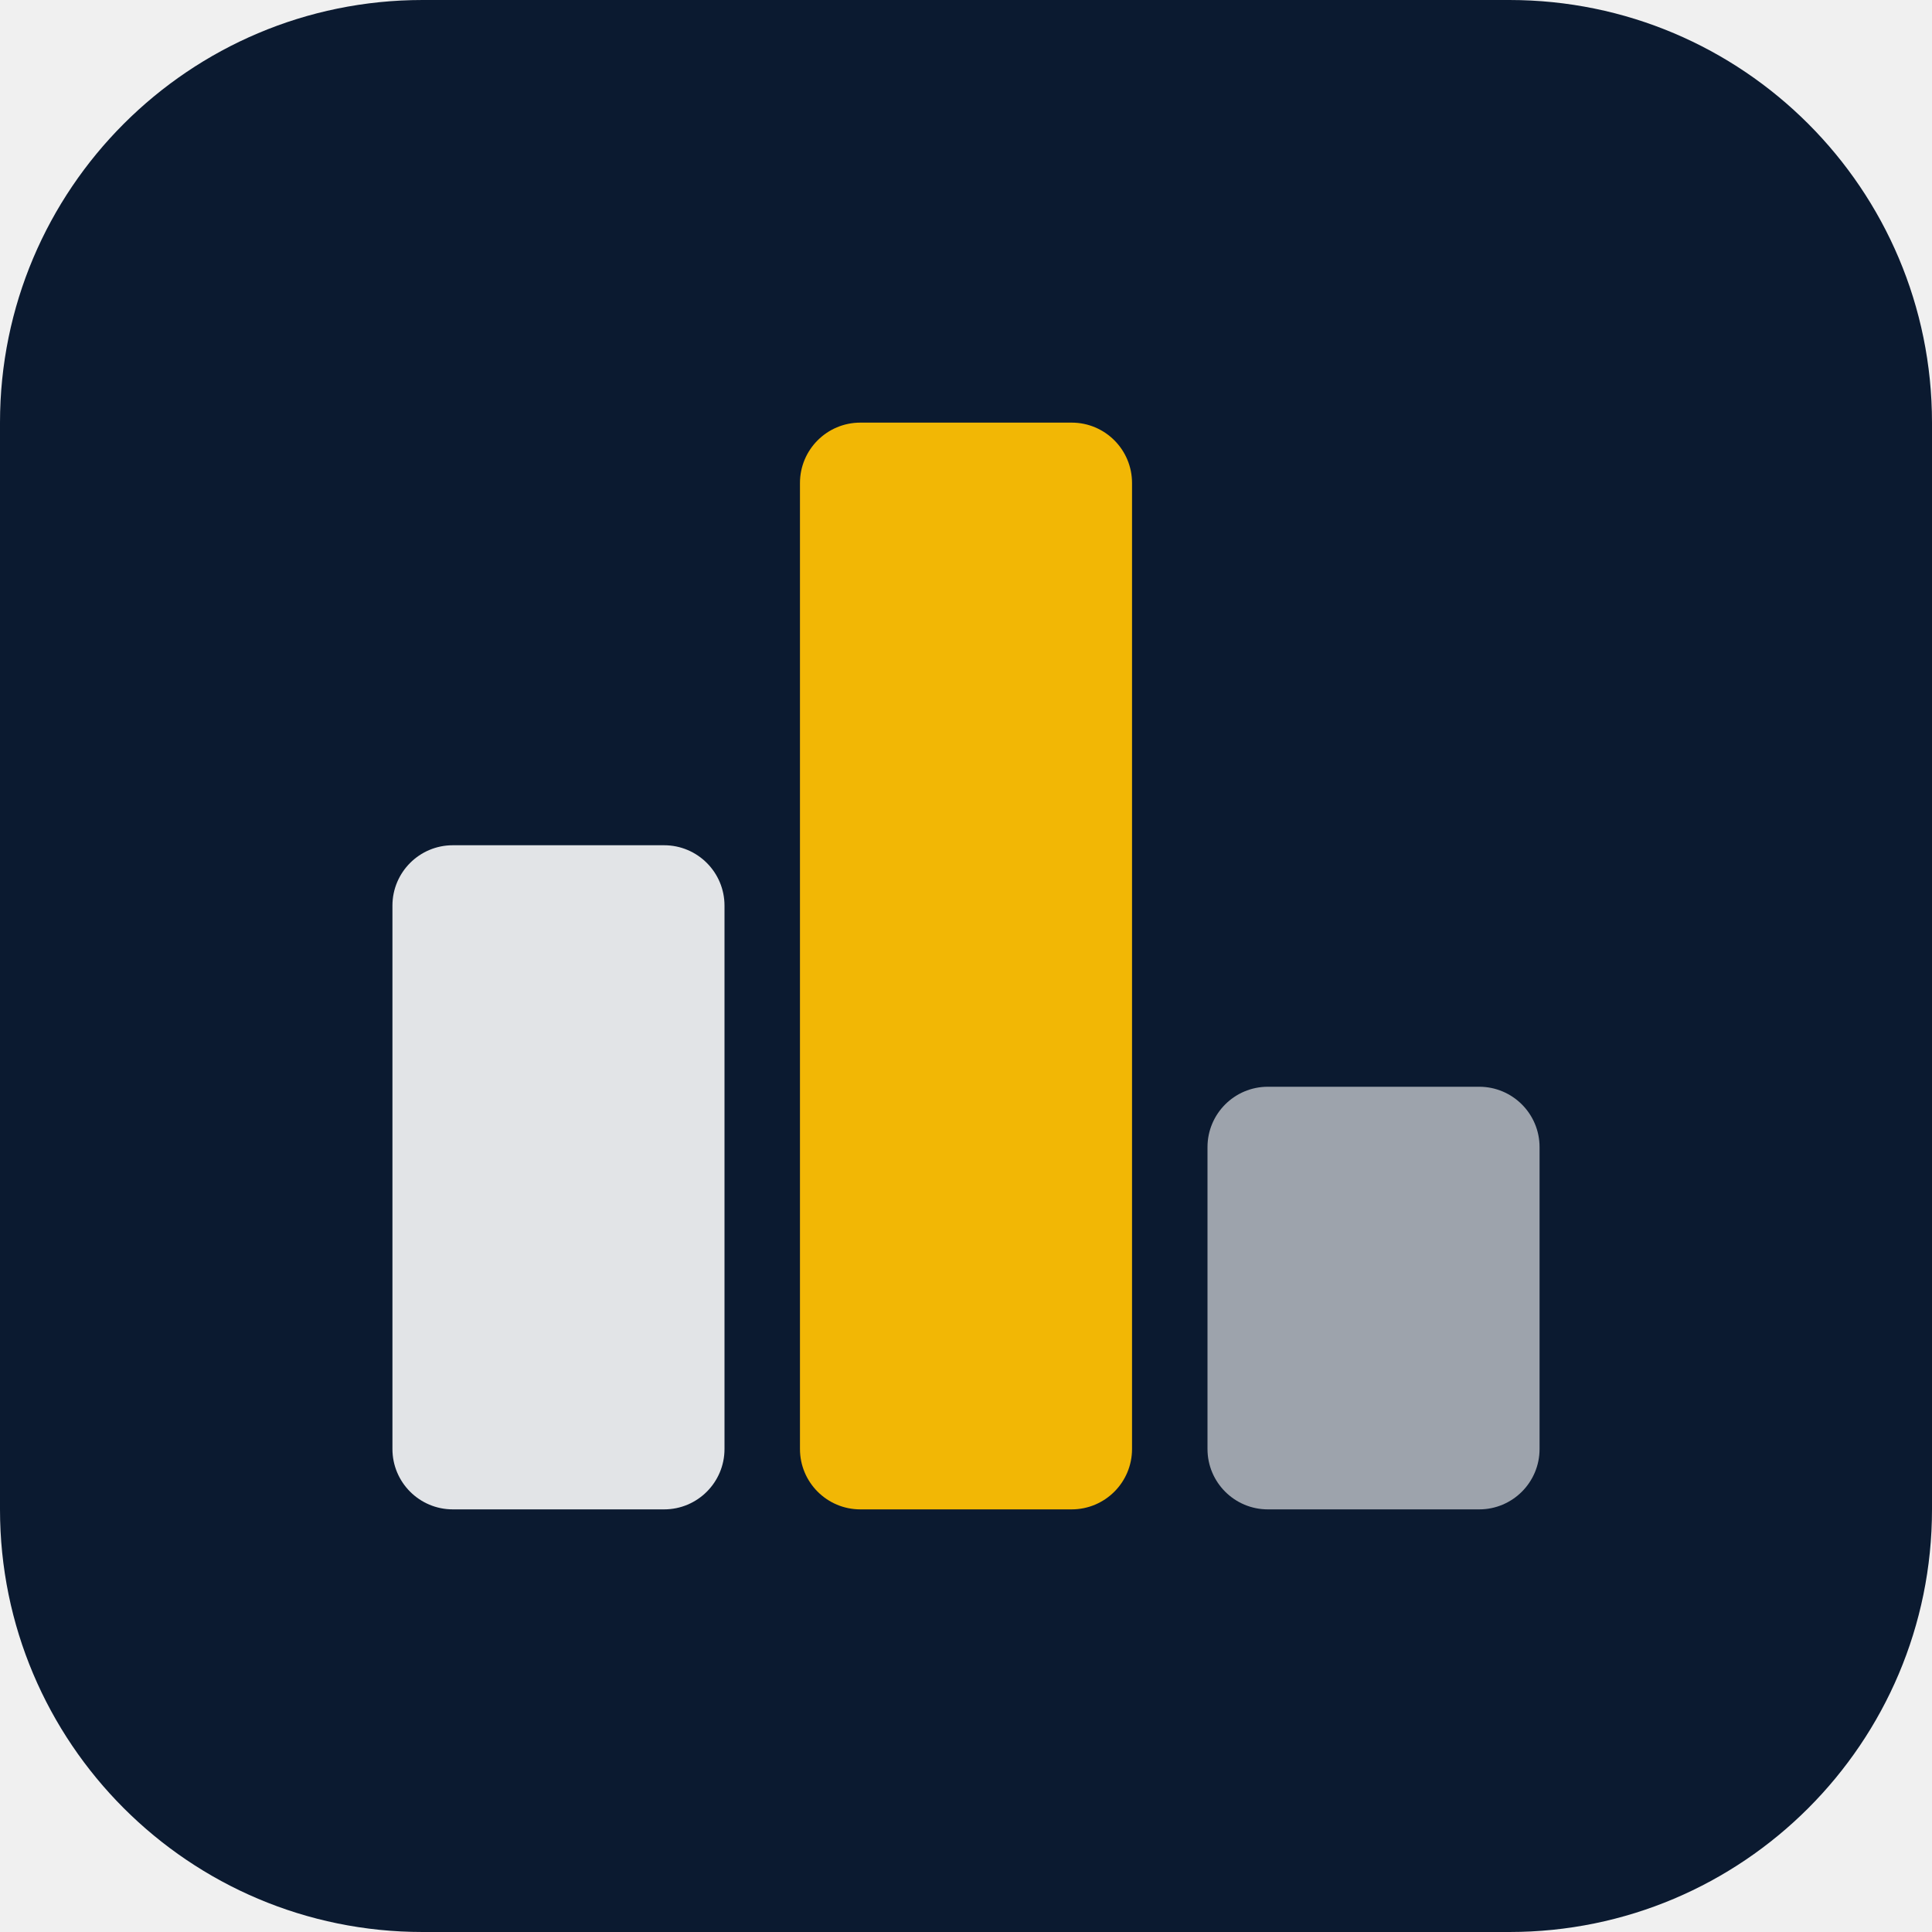
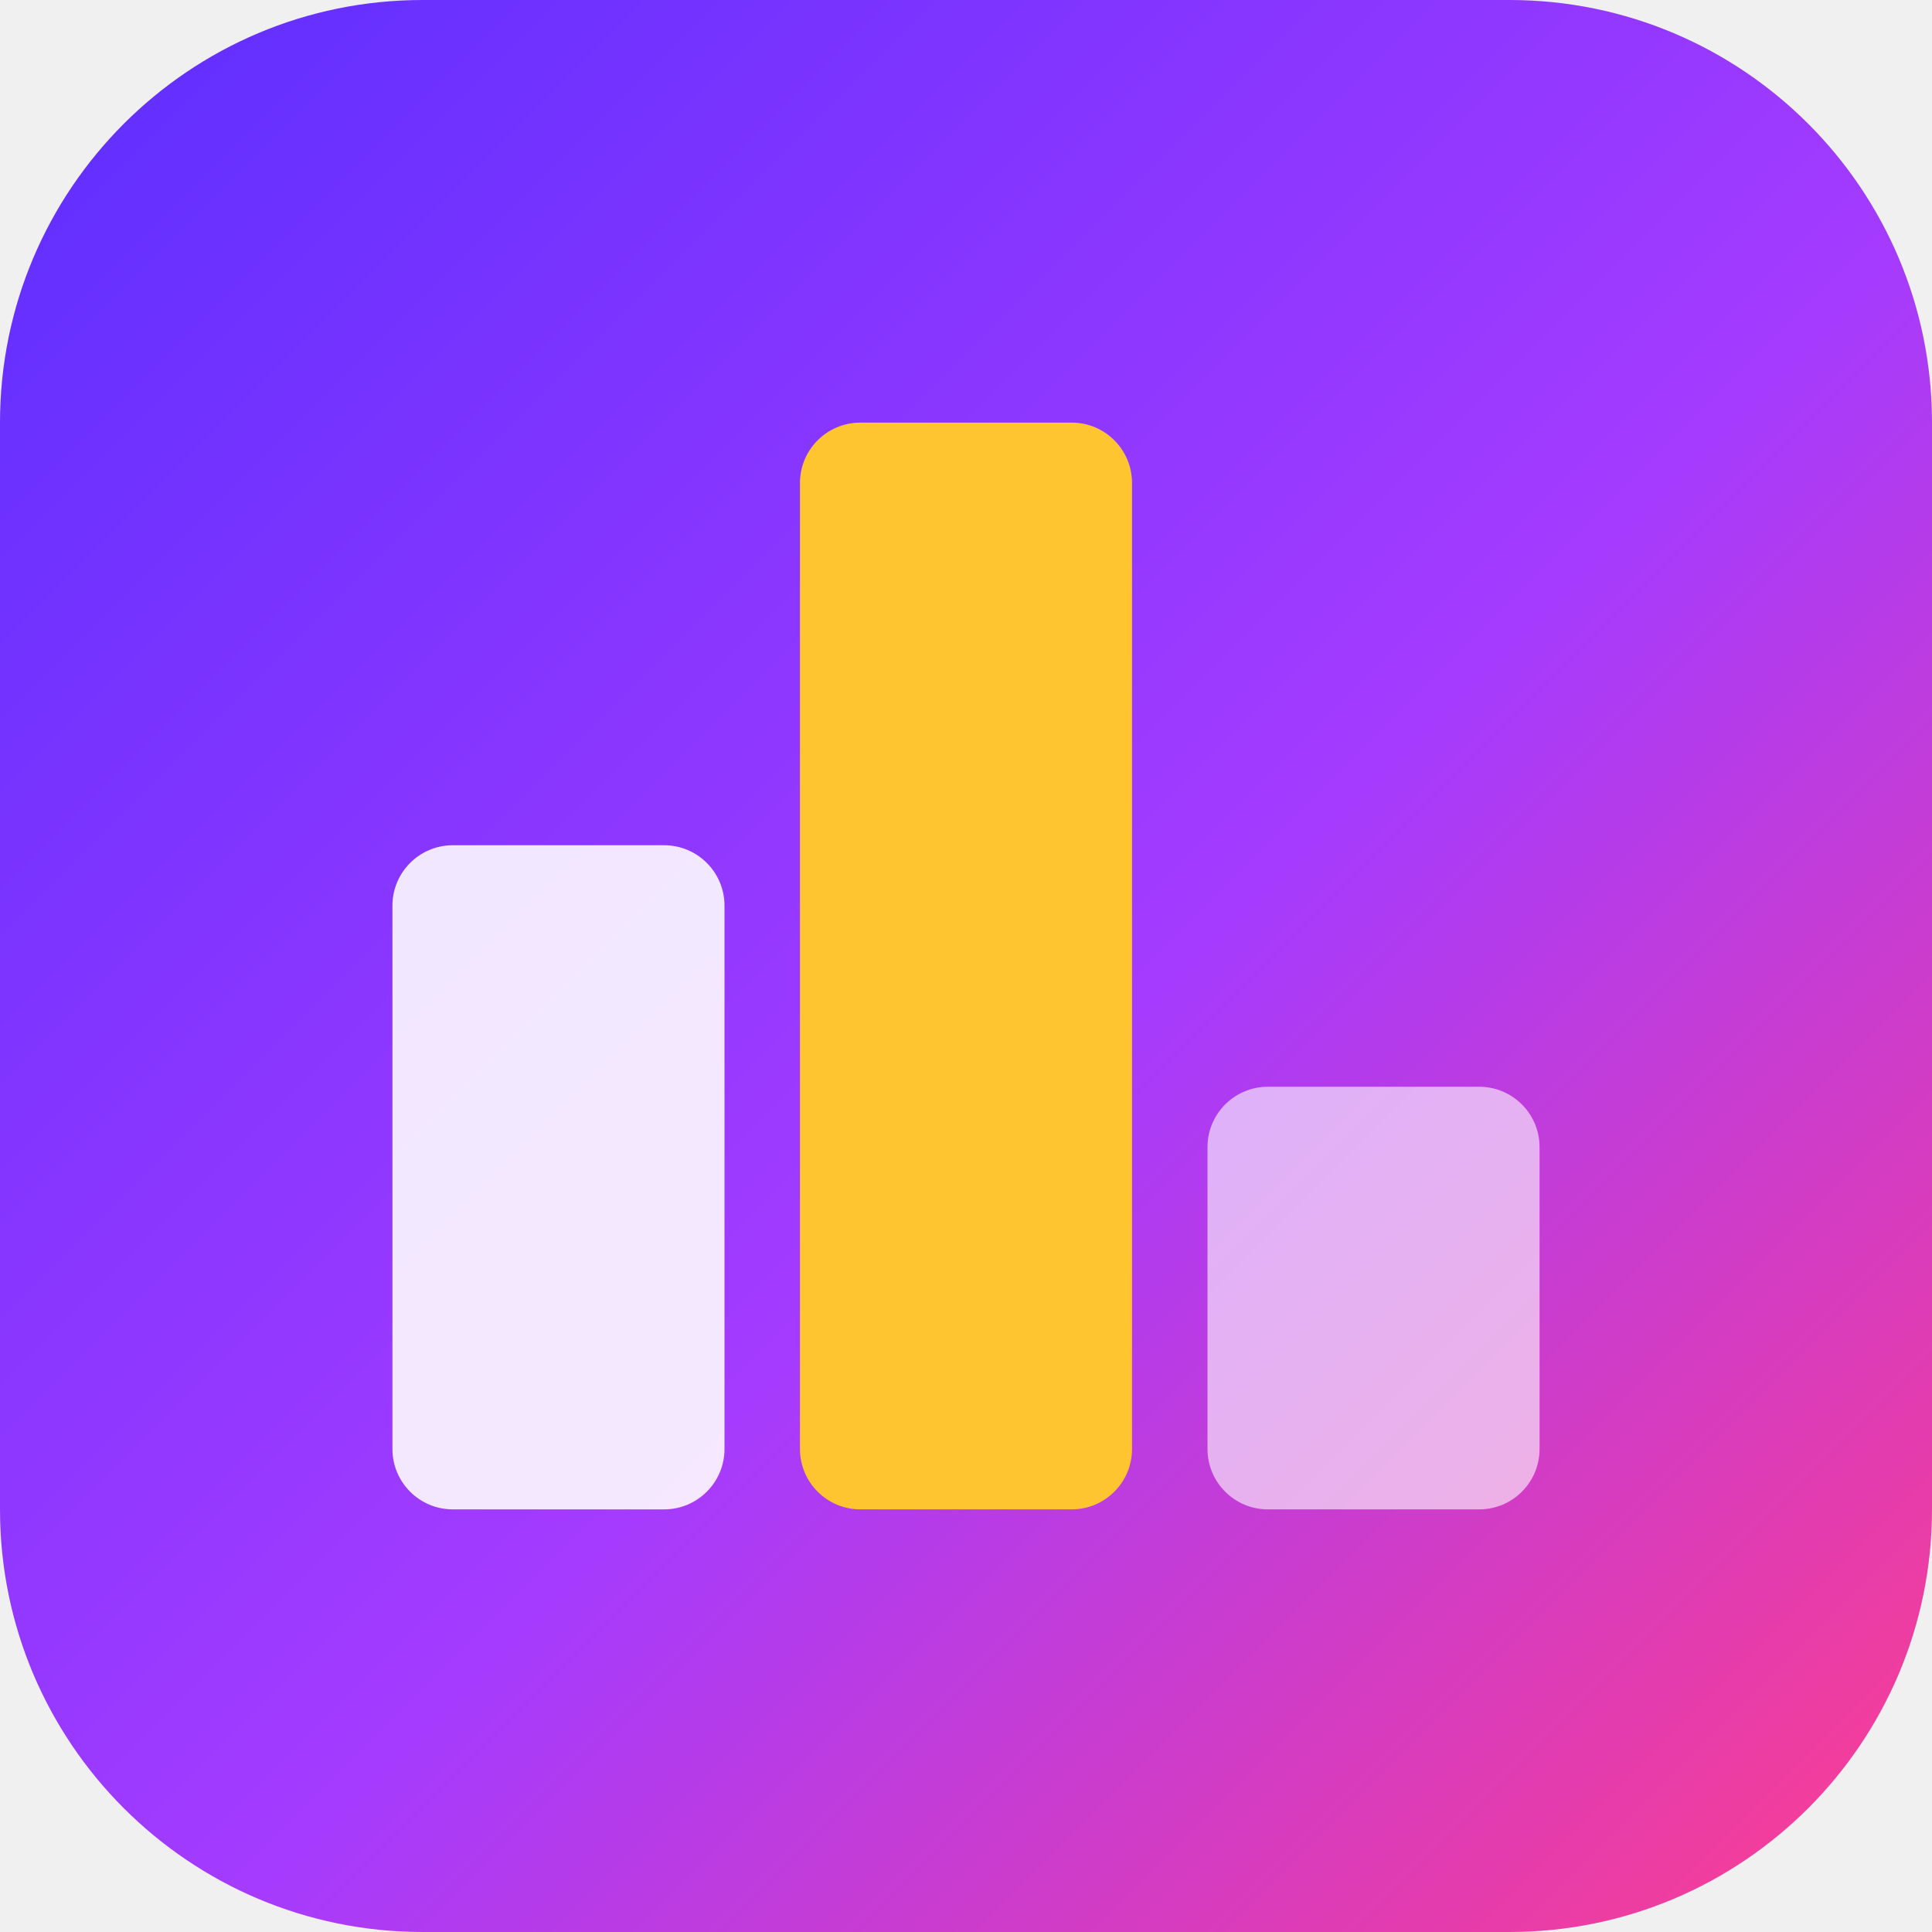
<svg xmlns="http://www.w3.org/2000/svg" viewBox="0 0 32 32">
-   <rect width="32" height="32" rx="7" fill="#0B1A30" />
+   <defs>
+     <linearGradient id="g" x1="0" y1="0" x2="1" y2="1">
+       <stop offset="0" stop-color="#5B2EFF" />
+       <stop offset=".55" stop-color="#A43BFF" />
+       <stop offset="1" stop-color="#FF3D8B" />
+     </linearGradient>
+   </defs>
+   <rect width="32" height="32" rx="7" fill="url(#g)" />
  <rect x="6.5" y="14" width="5.5" height="11" rx="1" fill="#FFFFFF" opacity="0.88" />
-   <rect x="13.25" y="7" width="5.5" height="18" rx="1" fill="#F2B705" />
+   <rect x="13.25" y="7" width="5.5" height="18" rx="1" fill="#FFC531" />
  <rect x="20" y="18" width="5.5" height="7" rx="1" fill="#FFFFFF" opacity="0.6" />
</svg>
